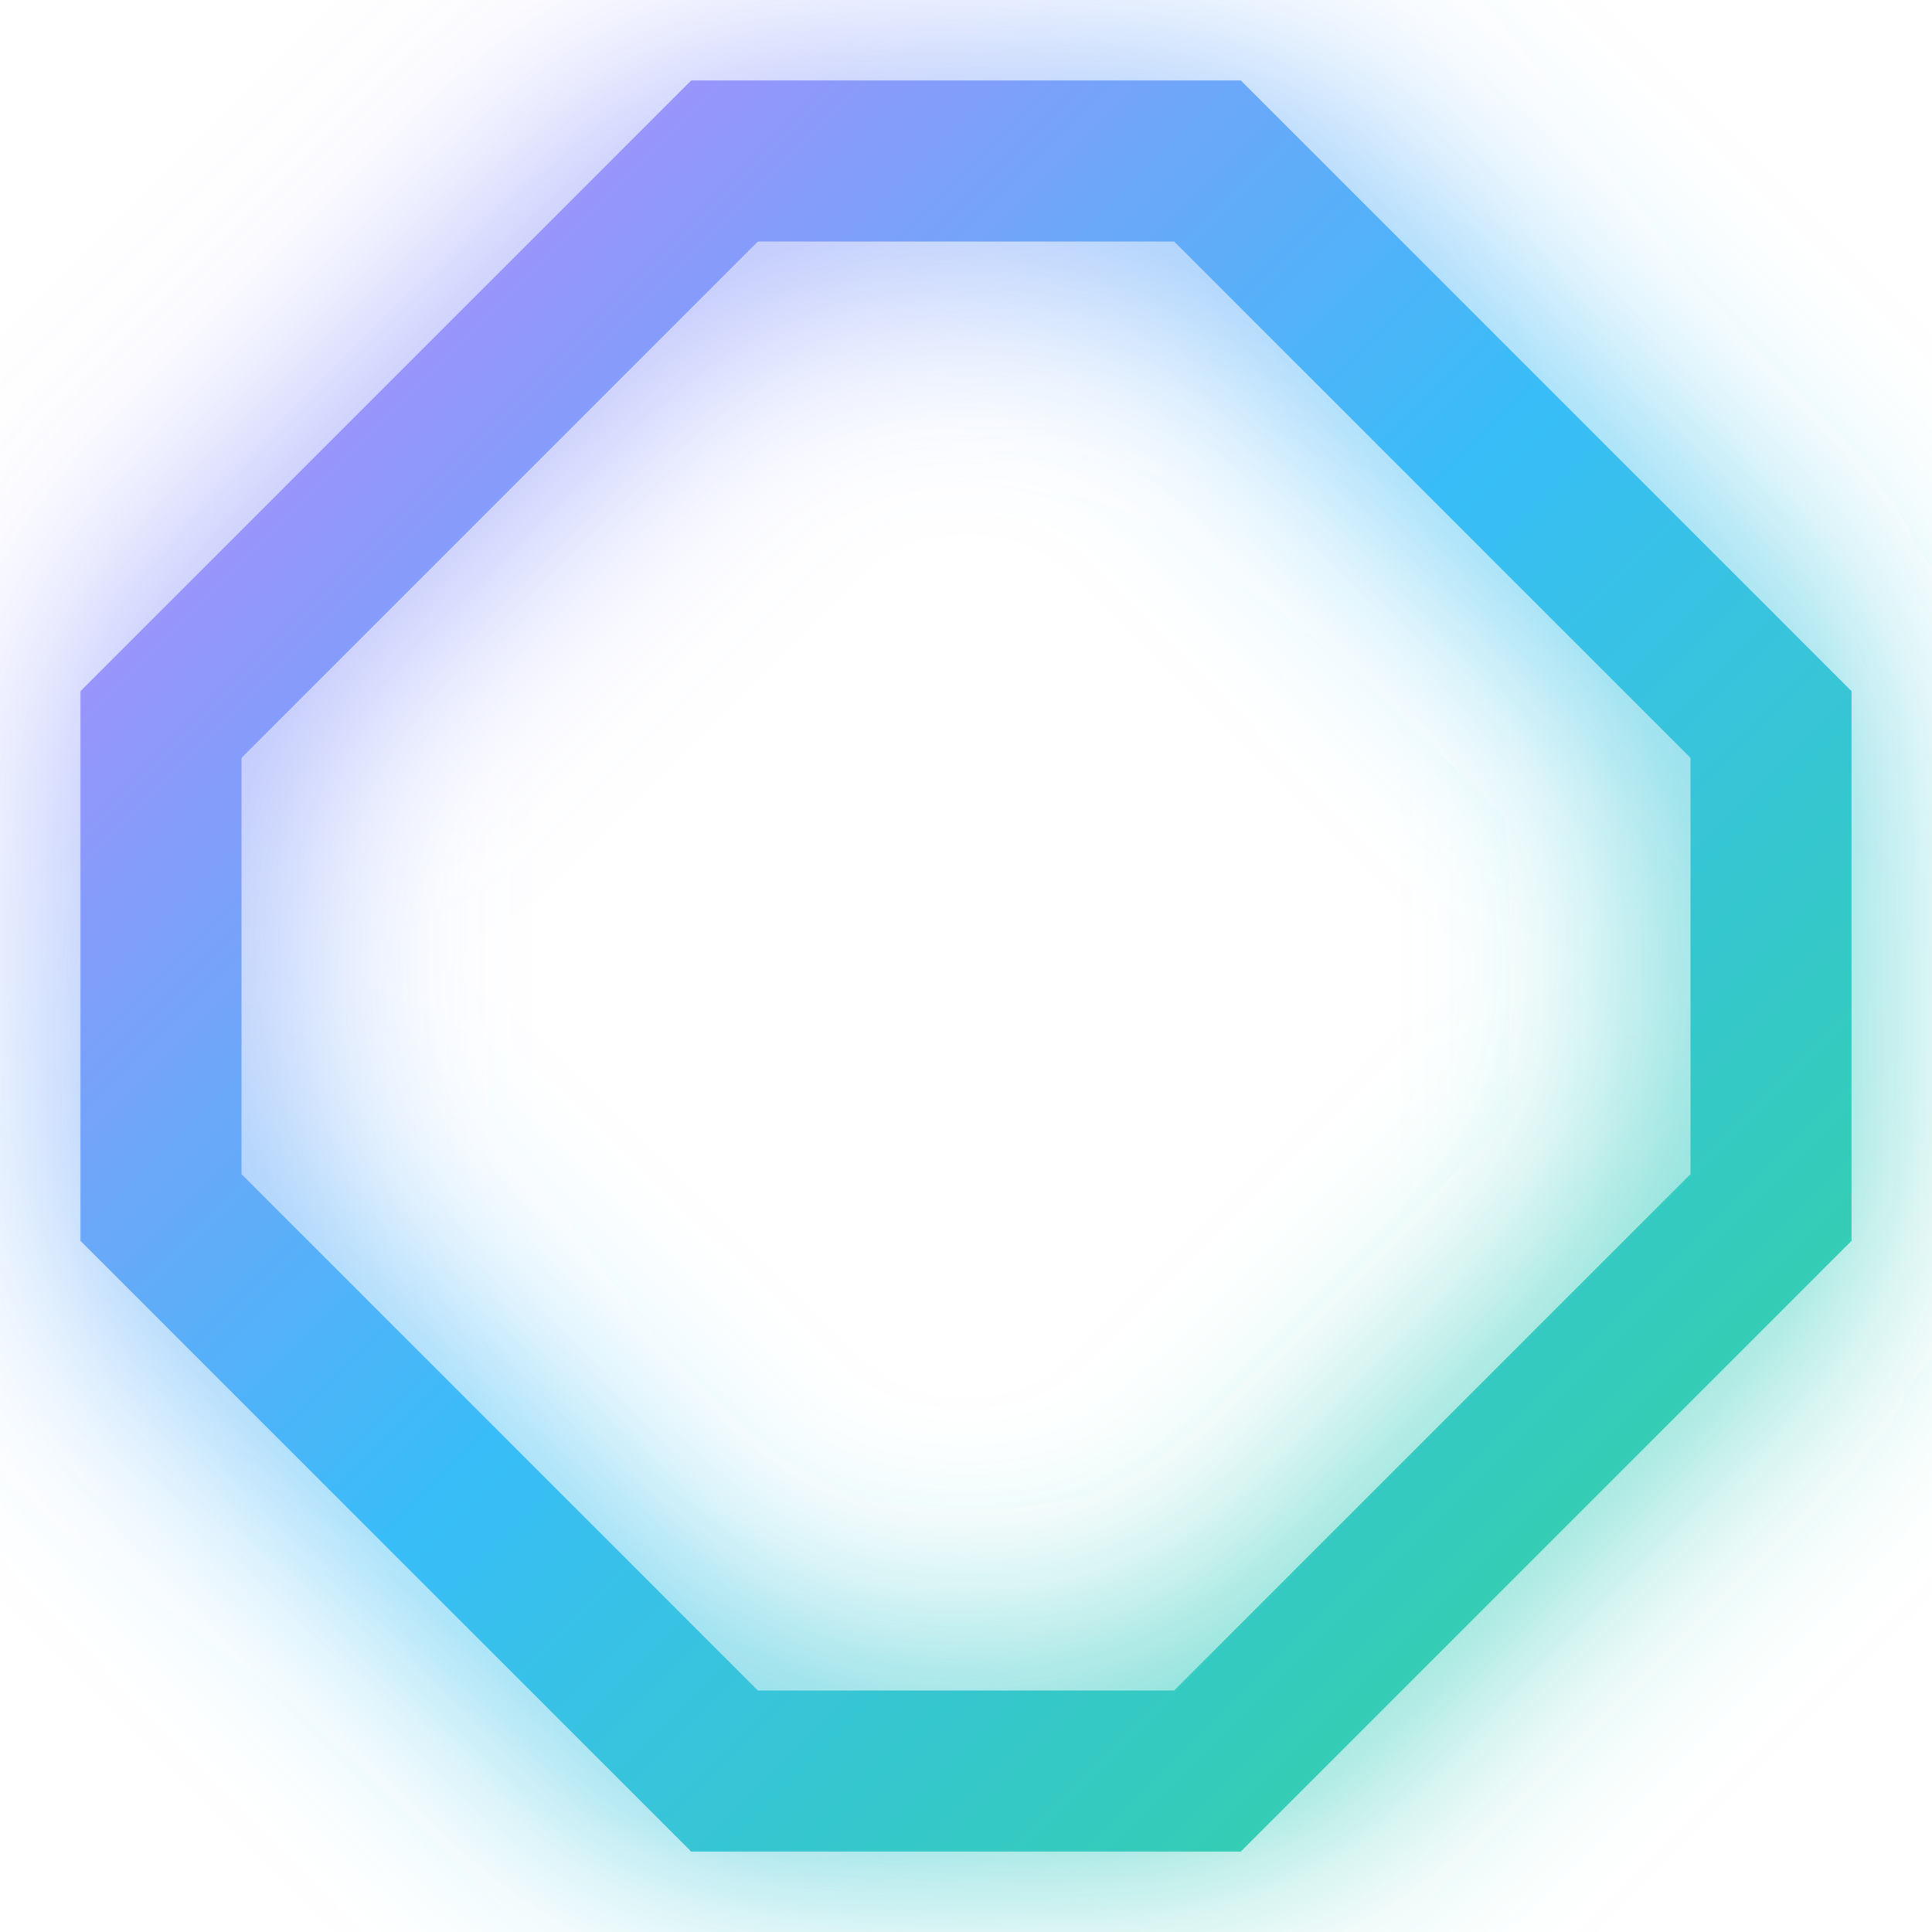
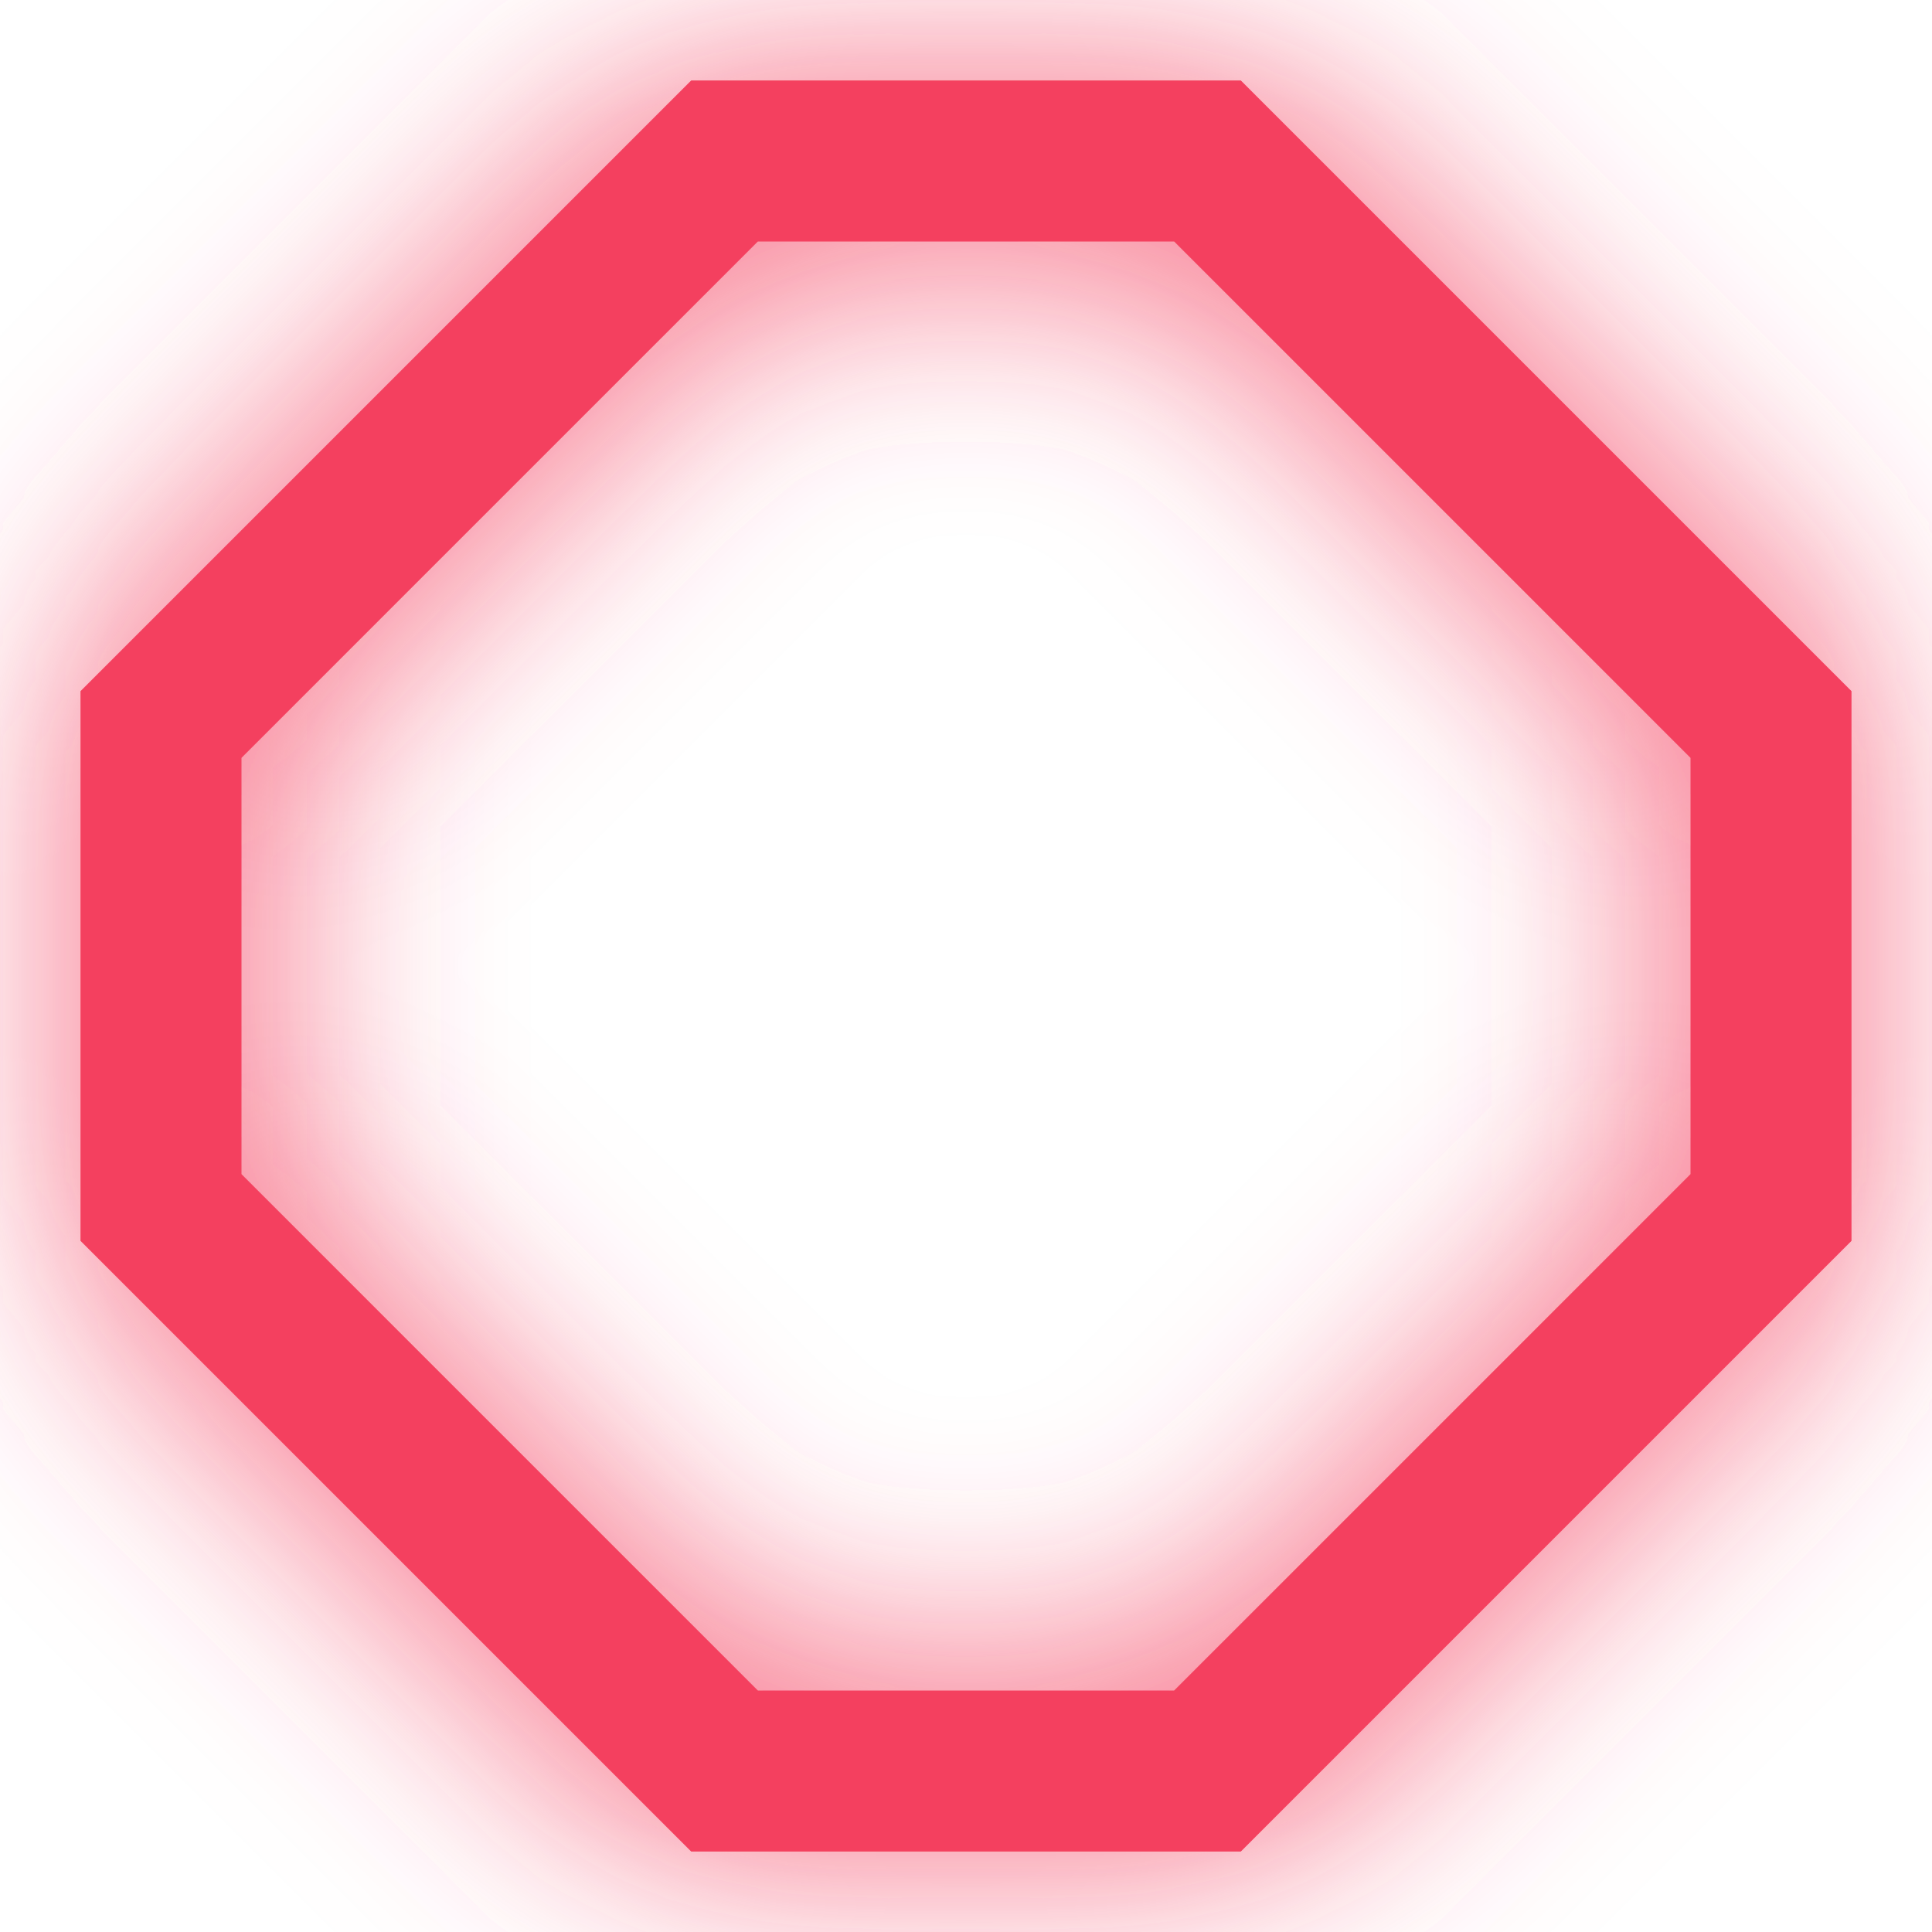
<svg xmlns="http://www.w3.org/2000/svg" viewBox="0 0 24 24" width="24" height="24">
  <defs>
    <linearGradient id="iconGrad" x1="0%" y1="0%" x2="100%" y2="100%">
      <stop offset="0%" stop-color="#c084fc" />
      <stop offset="50%" stop-color="#38bdf8" />
      <stop offset="100%" stop-color="#34d399" />
    </linearGradient>
    <filter id="neonGlow" x="-20%" y="-20%" width="140%" height="140%">
      <feGaussianBlur stdDeviation="1.5" result="blur" />
      <feComposite in="SourceGraphic" in2="blur" operator="over" />
    </filter>
  </defs>
-   <polygon points="9,2 15,2 22,9 22,15 15,22 9,22 2,15 2,9" fill="none" stroke="url(#iconGrad)" stroke-width="2" filter="url(#neonGlow)" />
-   <path d="M12 7 L12 13 M12 17 L12 17.1" stroke="url(#iconGrad)" stroke-width="2" stroke-linecap="round" filter="url(#neonGlow)" />
+   <polygon points="9,2 15,2 22,9 22,15 15,22 9,22 2,15 2,9" fill="none" stroke="#f43f5e" stroke-width="2" filter="url(#neonGlow)" />
+   <path d="M12 7 L12 13 M12 17 L12 17.1" stroke="#f43f5e" stroke-width="2" stroke-linecap="round" filter="url(#neonGlow)" />
</svg>
